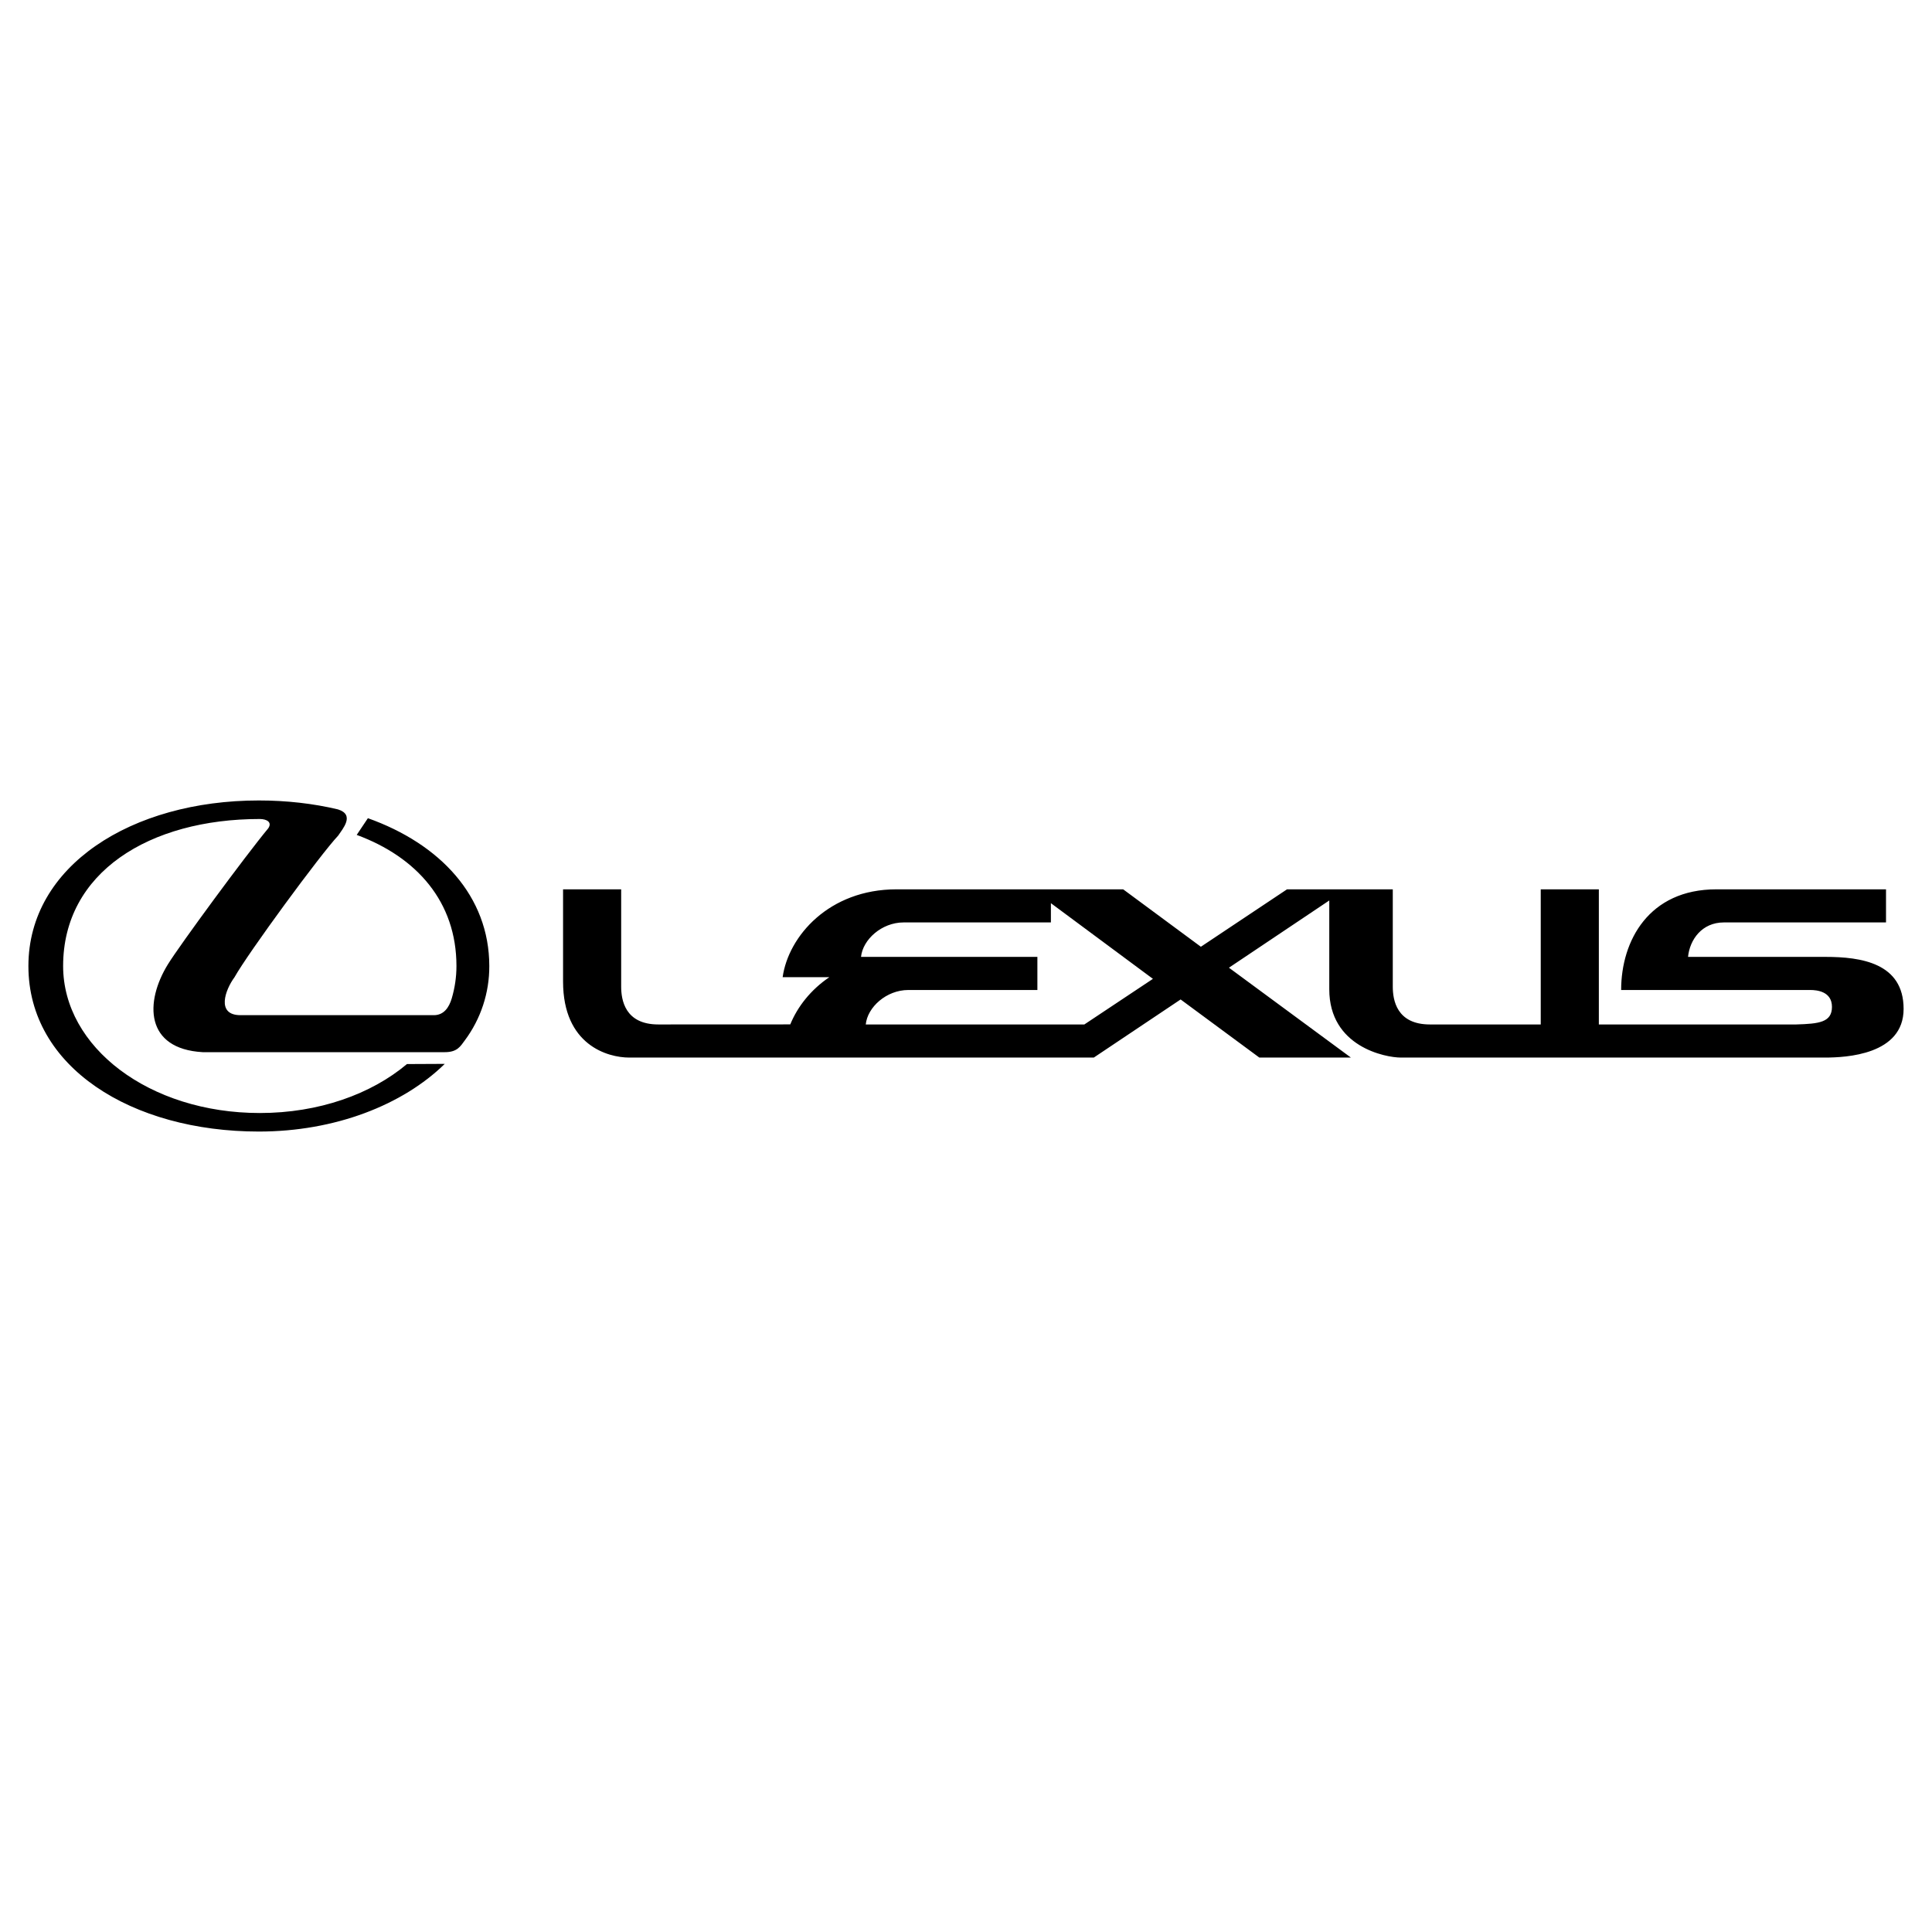
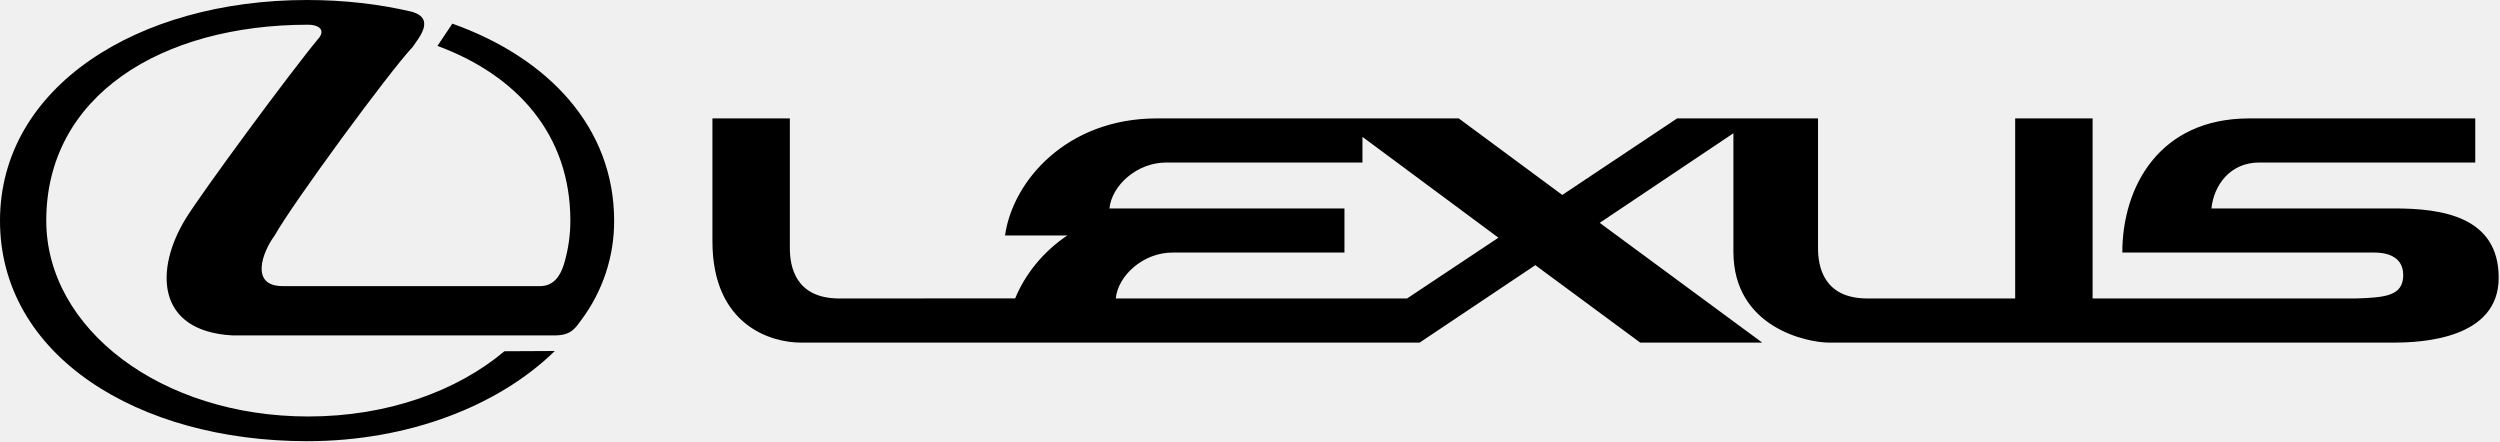
- <svg xmlns="http://www.w3.org/2000/svg" width="2500" height="2500" viewBox="0 0 192.756 192.756">
-   <g fill-rule="evenodd" clip-rule="evenodd">
-     <path fill="#fff" d="M0 0h192.756v192.756H0V0z" />
-     <path d="M182.135 95.469h-13.719c.17-1.719 1.383-3.438 3.574-3.438h16.178v-3.303h-16.92c-6.74 0-9.506 5.124-9.506 10.044h18.877c.639 0 2.156.135 2.156 1.685 0 1.551-1.314 1.686-3.572 1.753h-19.686V88.728h-5.797v13.482h-11.055c-3.338 0-3.707-2.46-3.707-3.774v-9.708h-10.551l-8.596 5.73-7.752-5.73H89.444c-6.741 0-10.786 4.685-11.359 8.763h4.662c-1.864 1.257-3.184 2.96-3.901 4.713l-13.164.006c-3.337 0-3.708-2.46-3.708-3.774v-9.708h-5.797v9.202c0 6.337 4.449 7.584 6.606 7.584h46.346l8.662-5.798 7.854 5.798h9.135l-12.168-8.966 10.01-6.708v8.865c0 5.729 5.596 6.809 7.146 6.809h42.301c2.09 0 7.854-.27 7.854-4.854s-4.249-5.191-7.788-5.191zm-73.949 6.741H86.377c.168-1.719 2.056-3.438 4.247-3.438H103.5v-3.303H85.905c.168-1.719 2.056-3.438 4.247-3.438h14.696V90.11l10.18 7.55-6.842 4.55zM25.826 112.895c7.612 0 14.363-2.657 18.548-6.752l-3.771.018c-3.565 2.998-8.777 4.885-14.684 4.885-11.019 0-19.621-6.566-19.621-14.667 0-9.343 8.602-14.667 19.621-14.667.701.002 1.261.325.841.933-2.289 2.756-8.808 11.626-9.997 13.548-2.346 3.789-2.29 8.455 3.457 8.782h24.166c1.235 0 1.548-.579 1.994-1.183a12.339 12.339 0 0 0 2.437-7.413c-.004-6.962-4.903-12.18-12.112-14.747l-1.116 1.667c5.99 2.21 9.951 6.676 9.951 13.08 0 1.112-.163 2.195-.471 3.236-.268.904-.791 1.669-1.782 1.669h-19.29c-2.471 0-1.516-2.549-.601-3.784 1.327-2.379 8.596-12.286 10.346-14.132.446-.677 1.696-2.079-.027-2.616-2.46-.584-5.118-.89-7.89-.89-12.697 0-22.984 6.52-22.991 16.517-.006 10.09 10.294 16.516 22.992 16.516z" />
-   </g>
+ <svg xmlns="http://www.w3.org/2000/svg" width="663" height="117" viewBox="0 0 663 117" fill="none">
+   <path fill-rule="evenodd" clip-rule="evenodd" d="M635.069 55.279H586.477C587.079 49.19 591.376 43.102 599.136 43.102H656.437V31.403H596.508C572.635 31.403 562.838 49.551 562.838 66.978H629.699C631.962 66.978 637.335 67.456 637.335 72.946C637.335 78.439 632.681 78.917 624.684 79.155H554.958V31.403H534.425V79.155H495.269C483.446 79.155 482.139 70.442 482.139 65.787V31.403H444.769L414.322 51.698L386.865 31.403H306.765C282.889 31.403 268.562 47.996 266.533 62.44H283.045C276.443 66.893 271.767 72.924 269.228 79.133L222.602 79.155C210.783 79.155 209.469 70.442 209.469 65.787V31.403H188.936V63.995C188.936 86.44 204.694 90.857 212.334 90.857H376.488L407.168 70.321L434.986 90.857H467.341L424.243 59.1L459.698 35.341V66.74C459.698 87.032 479.518 90.857 485.008 90.857H634.835C642.237 90.857 662.653 89.901 662.653 73.665C662.653 57.429 647.603 55.279 635.069 55.279ZM373.148 79.155H295.902C296.497 73.066 303.184 66.978 310.945 66.978H356.55V55.279H294.23C294.825 49.19 301.512 43.102 309.273 43.102H361.325V36.297L397.381 63.039L373.148 79.155ZM81.436 117C108.397 117 132.308 107.589 147.131 93.085L133.775 93.149C121.148 103.767 102.687 110.451 81.765 110.451C42.737 110.451 12.269 87.195 12.269 58.502C12.269 25.41 42.737 6.553 81.765 6.553C84.248 6.56 86.231 7.704 84.744 9.857C76.636 19.619 53.547 51.035 49.335 57.843C41.026 71.263 41.224 87.79 61.58 88.948H147.174C151.548 88.948 152.656 86.897 154.236 84.758C159.878 77.17 162.907 67.957 162.868 58.502C162.854 33.843 145.502 15.361 119.968 6.269L116.015 12.174C137.231 20.001 151.261 35.819 151.261 58.502C151.261 62.44 150.684 66.276 149.593 69.963C148.643 73.165 146.791 75.875 143.281 75.875H74.957C66.206 75.875 69.588 66.847 72.829 62.472C77.529 54.046 103.275 18.956 109.473 12.418C111.053 10.02 115.481 5.054 109.378 3.152C100.665 1.084 91.25 1.52588e-05 81.432 1.52588e-05C36.461 1.52588e-05 0.025 23.093 9.27991e-06 58.502C-0.021 94.24 36.461 117 81.436 117Z" fill="black" />
</svg>
